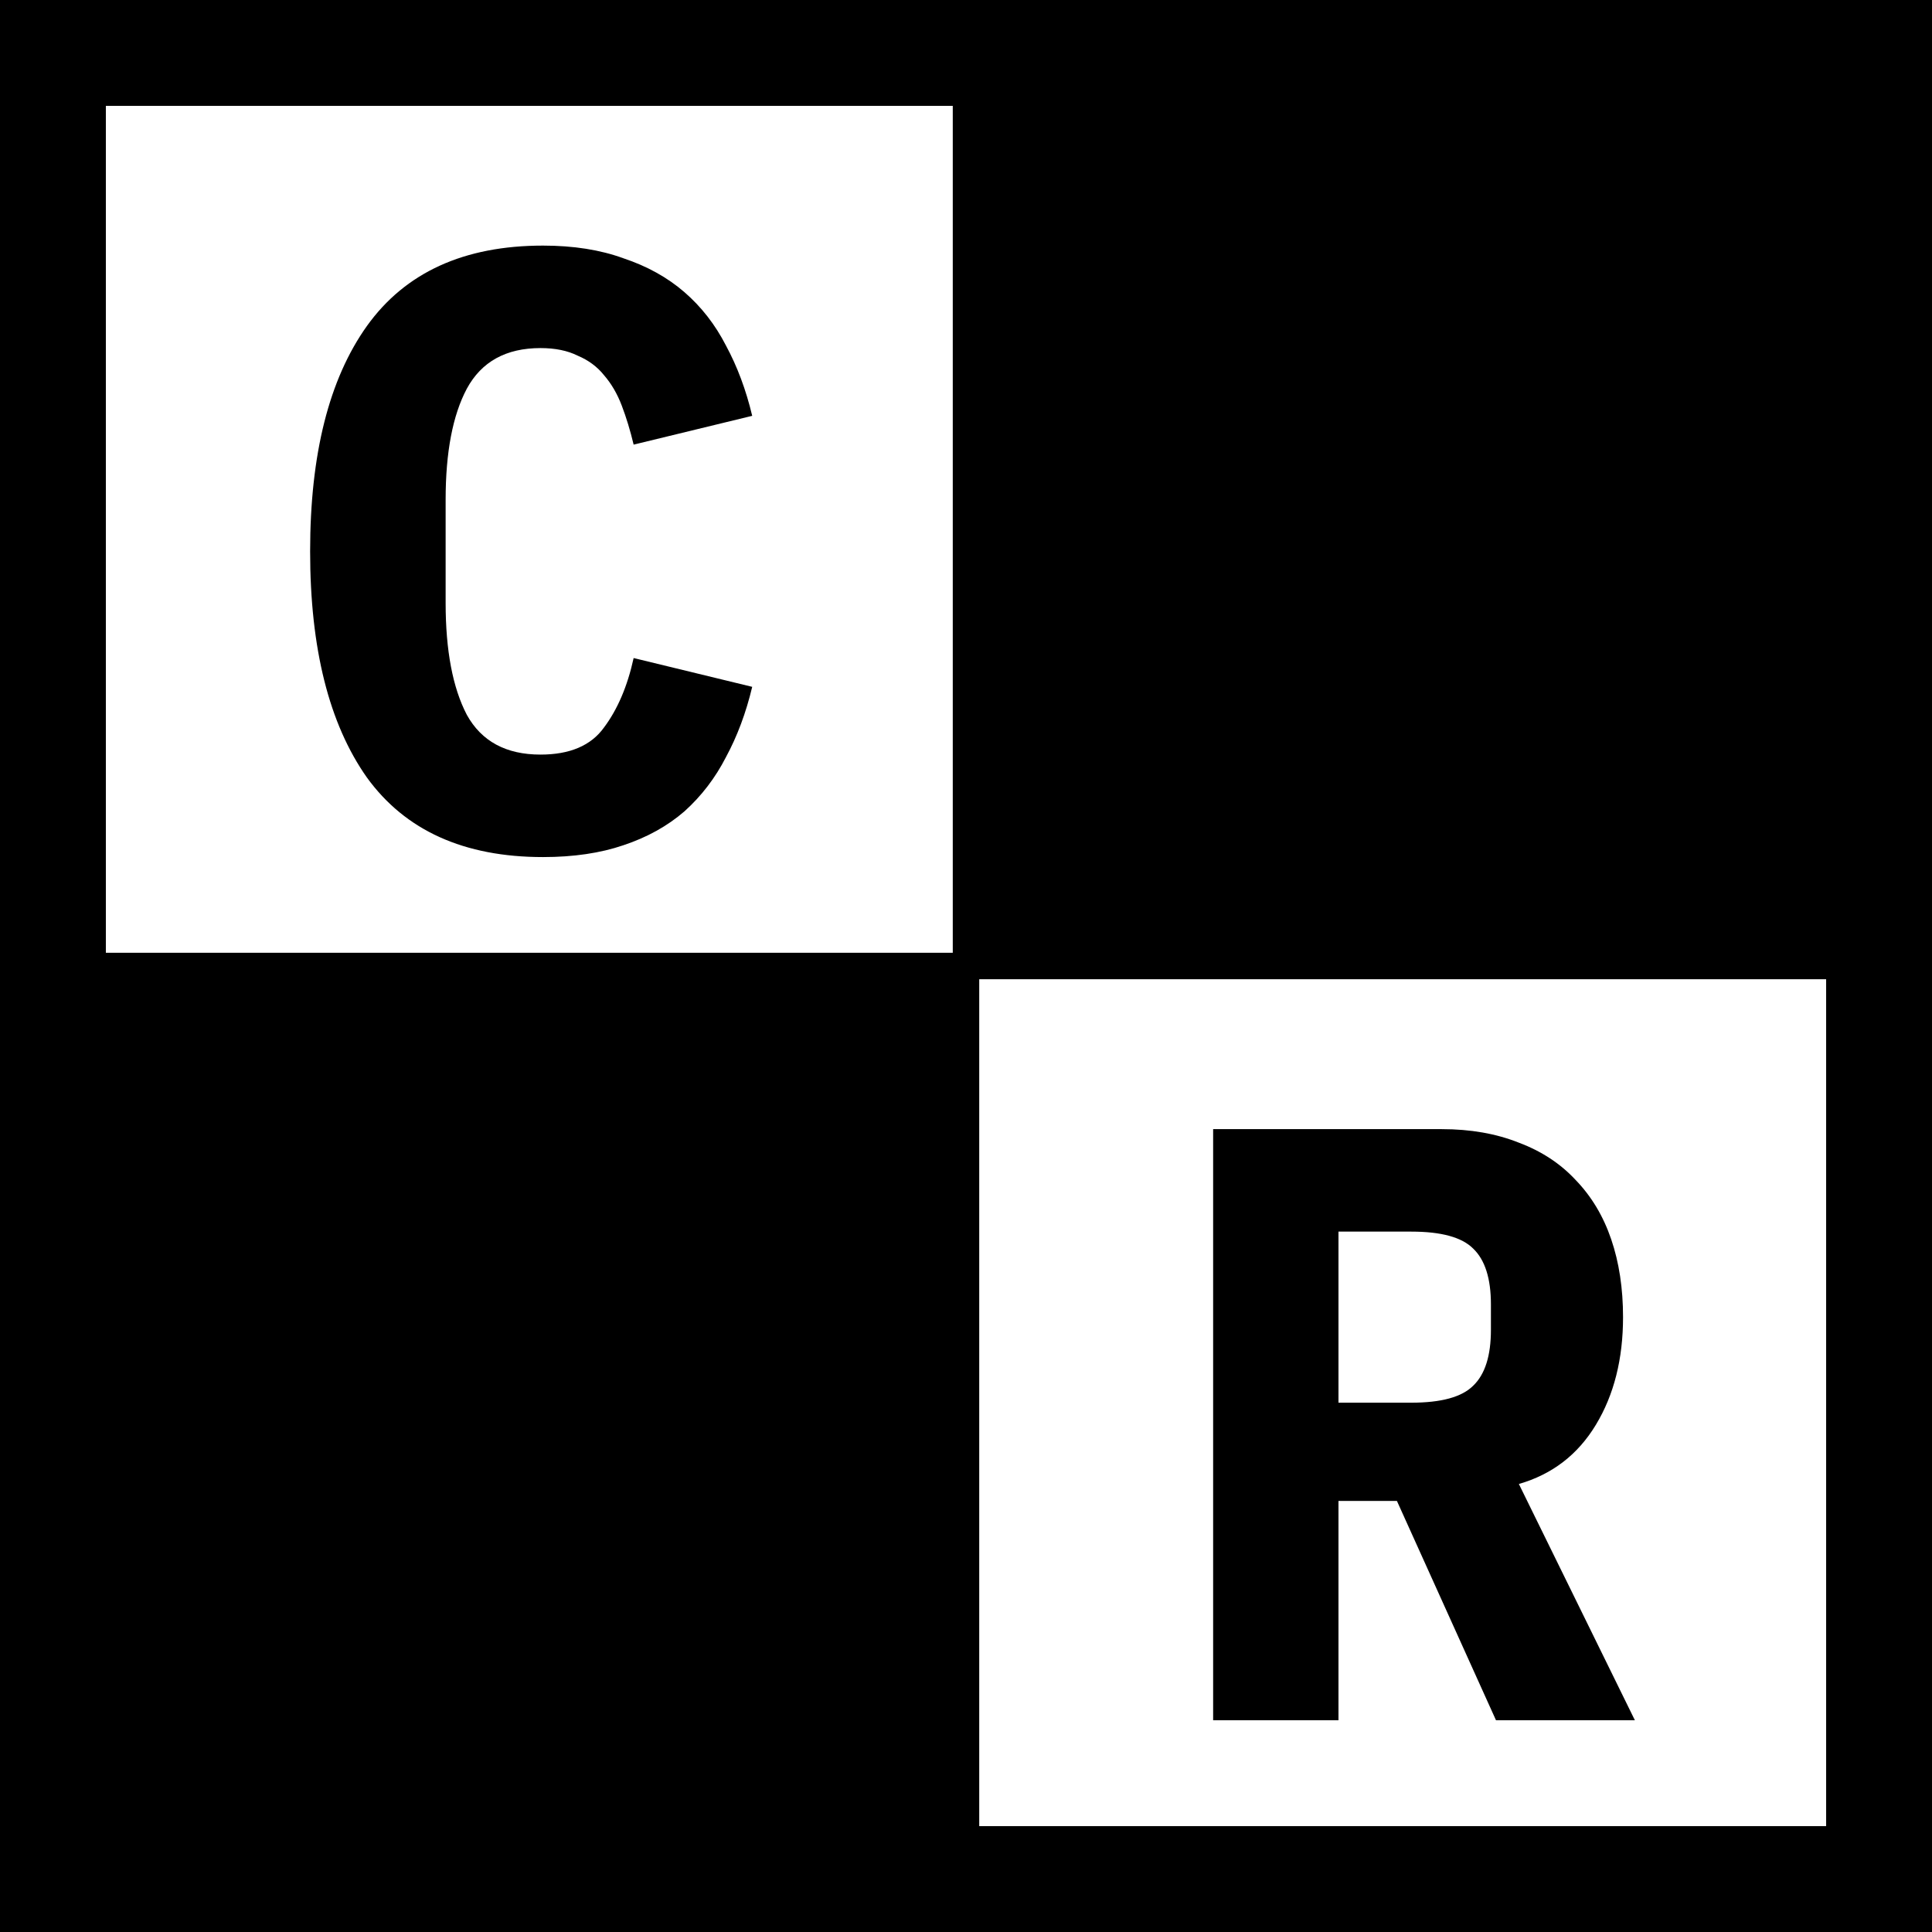
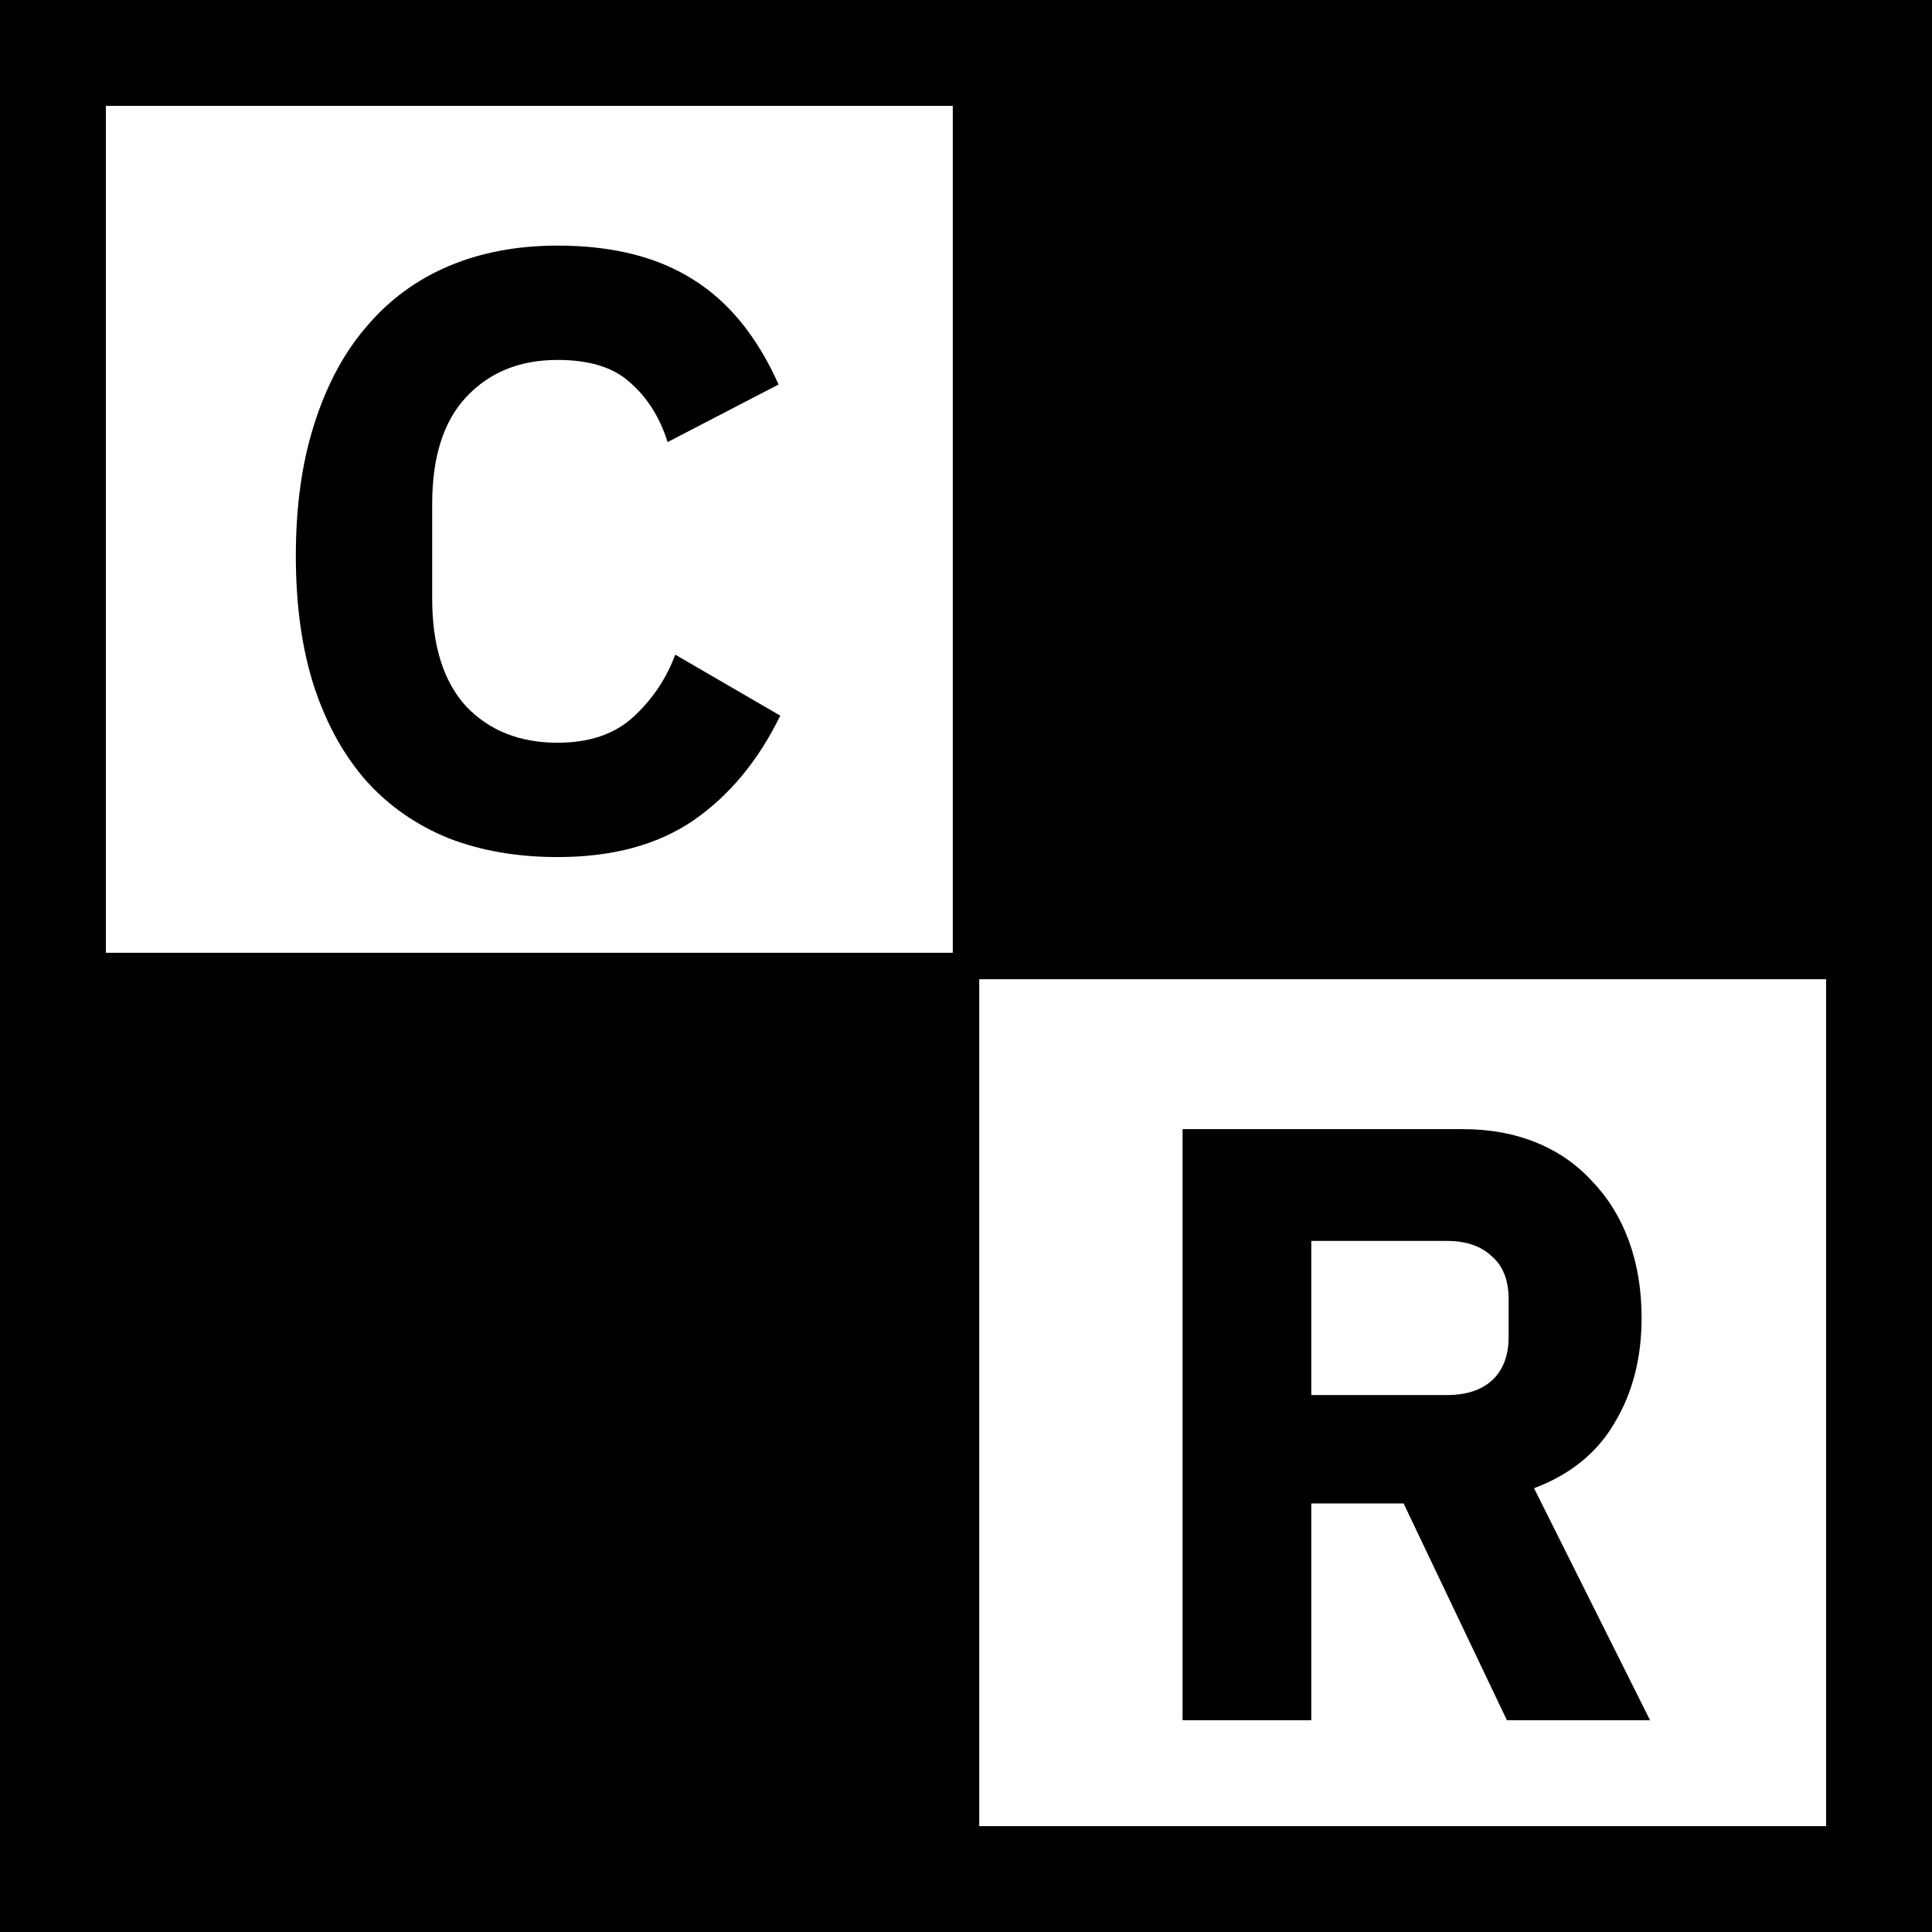
<svg xmlns="http://www.w3.org/2000/svg" width="73" height="73" viewBox="0 0 73 73" fill="none">
  <rect width="73" height="73" fill="black" style="fill:black;fill-opacity:1;" />
  <rect width="32" height="32" transform="translate(4 4)" fill="white" style="fill:white;fill-opacity:1;" />
-   <path d="M20.518 32.384C17.532 32.384 15.313 31.381 13.862 29.376C12.433 27.349 11.718 24.501 11.718 20.832C11.718 17.163 12.433 14.325 13.862 12.32C15.313 10.293 17.532 9.28 20.518 9.28C21.67 9.28 22.684 9.44 23.558 9.76C24.454 10.059 25.222 10.485 25.862 11.04C26.502 11.595 27.025 12.267 27.43 13.056C27.857 13.845 28.188 14.731 28.422 15.712L23.942 16.8C23.814 16.267 23.665 15.776 23.494 15.328C23.324 14.88 23.1 14.496 22.822 14.176C22.566 13.856 22.236 13.611 21.83 13.44C21.446 13.248 20.977 13.152 20.422 13.152C19.121 13.152 18.193 13.664 17.638 14.688C17.105 15.691 16.838 17.088 16.838 18.88V22.784C16.838 24.576 17.105 25.984 17.638 27.008C18.193 28.011 19.121 28.512 20.422 28.512C21.532 28.512 22.332 28.171 22.822 27.488C23.334 26.805 23.708 25.931 23.942 24.864L28.422 25.952C28.188 26.933 27.857 27.819 27.43 28.608C27.025 29.397 26.502 30.08 25.862 30.656C25.222 31.211 24.454 31.637 23.558 31.936C22.684 32.235 21.67 32.384 20.518 32.384Z" fill="black" style="fill:black;fill-opacity:1;" />
+   <path d="M21.066 32.384C19.552 32.384 18.186 32.149 16.97 31.68C15.754 31.189 14.72 30.475 13.866 29.536C13.013 28.576 12.351 27.392 11.882 25.984C11.413 24.555 11.178 22.891 11.178 20.992C11.178 19.115 11.413 17.451 11.882 16C12.351 14.528 13.013 13.301 13.866 12.32C14.72 11.317 15.754 10.56 16.97 10.048C18.186 9.536 19.552 9.28 21.066 9.28C23.136 9.28 24.842 9.707 26.186 10.56C27.53 11.392 28.608 12.715 29.418 14.528L25.226 16.704C24.927 15.765 24.458 15.019 23.818 14.464C23.2 13.888 22.282 13.6 21.066 13.6C19.637 13.6 18.485 14.069 17.61 15.008C16.757 15.925 16.33 17.269 16.33 19.04V22.624C16.33 24.395 16.757 25.749 17.61 26.688C18.485 27.605 19.637 28.064 21.066 28.064C22.261 28.064 23.21 27.744 23.914 27.104C24.64 26.443 25.173 25.653 25.514 24.736L29.482 27.04C28.65 28.747 27.552 30.069 26.186 31.008C24.842 31.925 23.136 32.384 21.066 32.384Z" fill="black" style="fill:black;fill-opacity:1;" />
  <rect width="32" height="32" transform="translate(37 4)" fill="black" style="fill:black;fill-opacity:1;" />
  <rect width="32" height="32" transform="translate(4 37)" fill="black" style="fill:black;fill-opacity:1;" />
  <rect width="32" height="32" transform="translate(37 37)" fill="white" style="fill:white;fill-opacity:1;" />
-   <path d="M50.574 65H45.838V42.664H54.478C55.566 42.664 56.537 42.835 57.39 43.176C58.244 43.496 58.958 43.965 59.534 44.584C60.132 45.203 60.58 45.949 60.878 46.824C61.177 47.699 61.326 48.68 61.326 49.768C61.326 51.347 60.985 52.701 60.302 53.832C59.62 54.963 58.649 55.709 57.39 56.072L61.774 65H56.526L52.782 56.712H50.574V65ZM53.326 53C54.457 53 55.236 52.787 55.662 52.36C56.11 51.933 56.334 51.229 56.334 50.248V49.288C56.334 48.307 56.11 47.603 55.662 47.176C55.236 46.749 54.457 46.536 53.326 46.536H50.574V53H53.326Z" fill="black" style="fill:black;fill-opacity:1;" />
+   <path d="M49.547 65H44.683V42.664H55.275C56.299 42.664 57.227 42.835 58.059 43.176C58.891 43.517 59.595 44.008 60.171 44.648C60.768 45.267 61.227 46.013 61.547 46.888C61.867 47.763 62.027 48.733 62.027 49.8C62.027 51.315 61.685 52.637 61.003 53.768C60.341 54.899 59.328 55.72 57.963 56.232L62.347 65H56.939L53.035 56.808H49.547V65ZM54.667 52.712C55.392 52.712 55.957 52.531 56.363 52.168C56.789 51.784 57.003 51.229 57.003 50.504V49.096C57.003 48.371 56.789 47.827 56.363 47.464C55.957 47.08 55.392 46.888 54.667 46.888H49.547V52.712H54.667Z" fill="black" style="fill:black;fill-opacity:1;" />
</svg>
